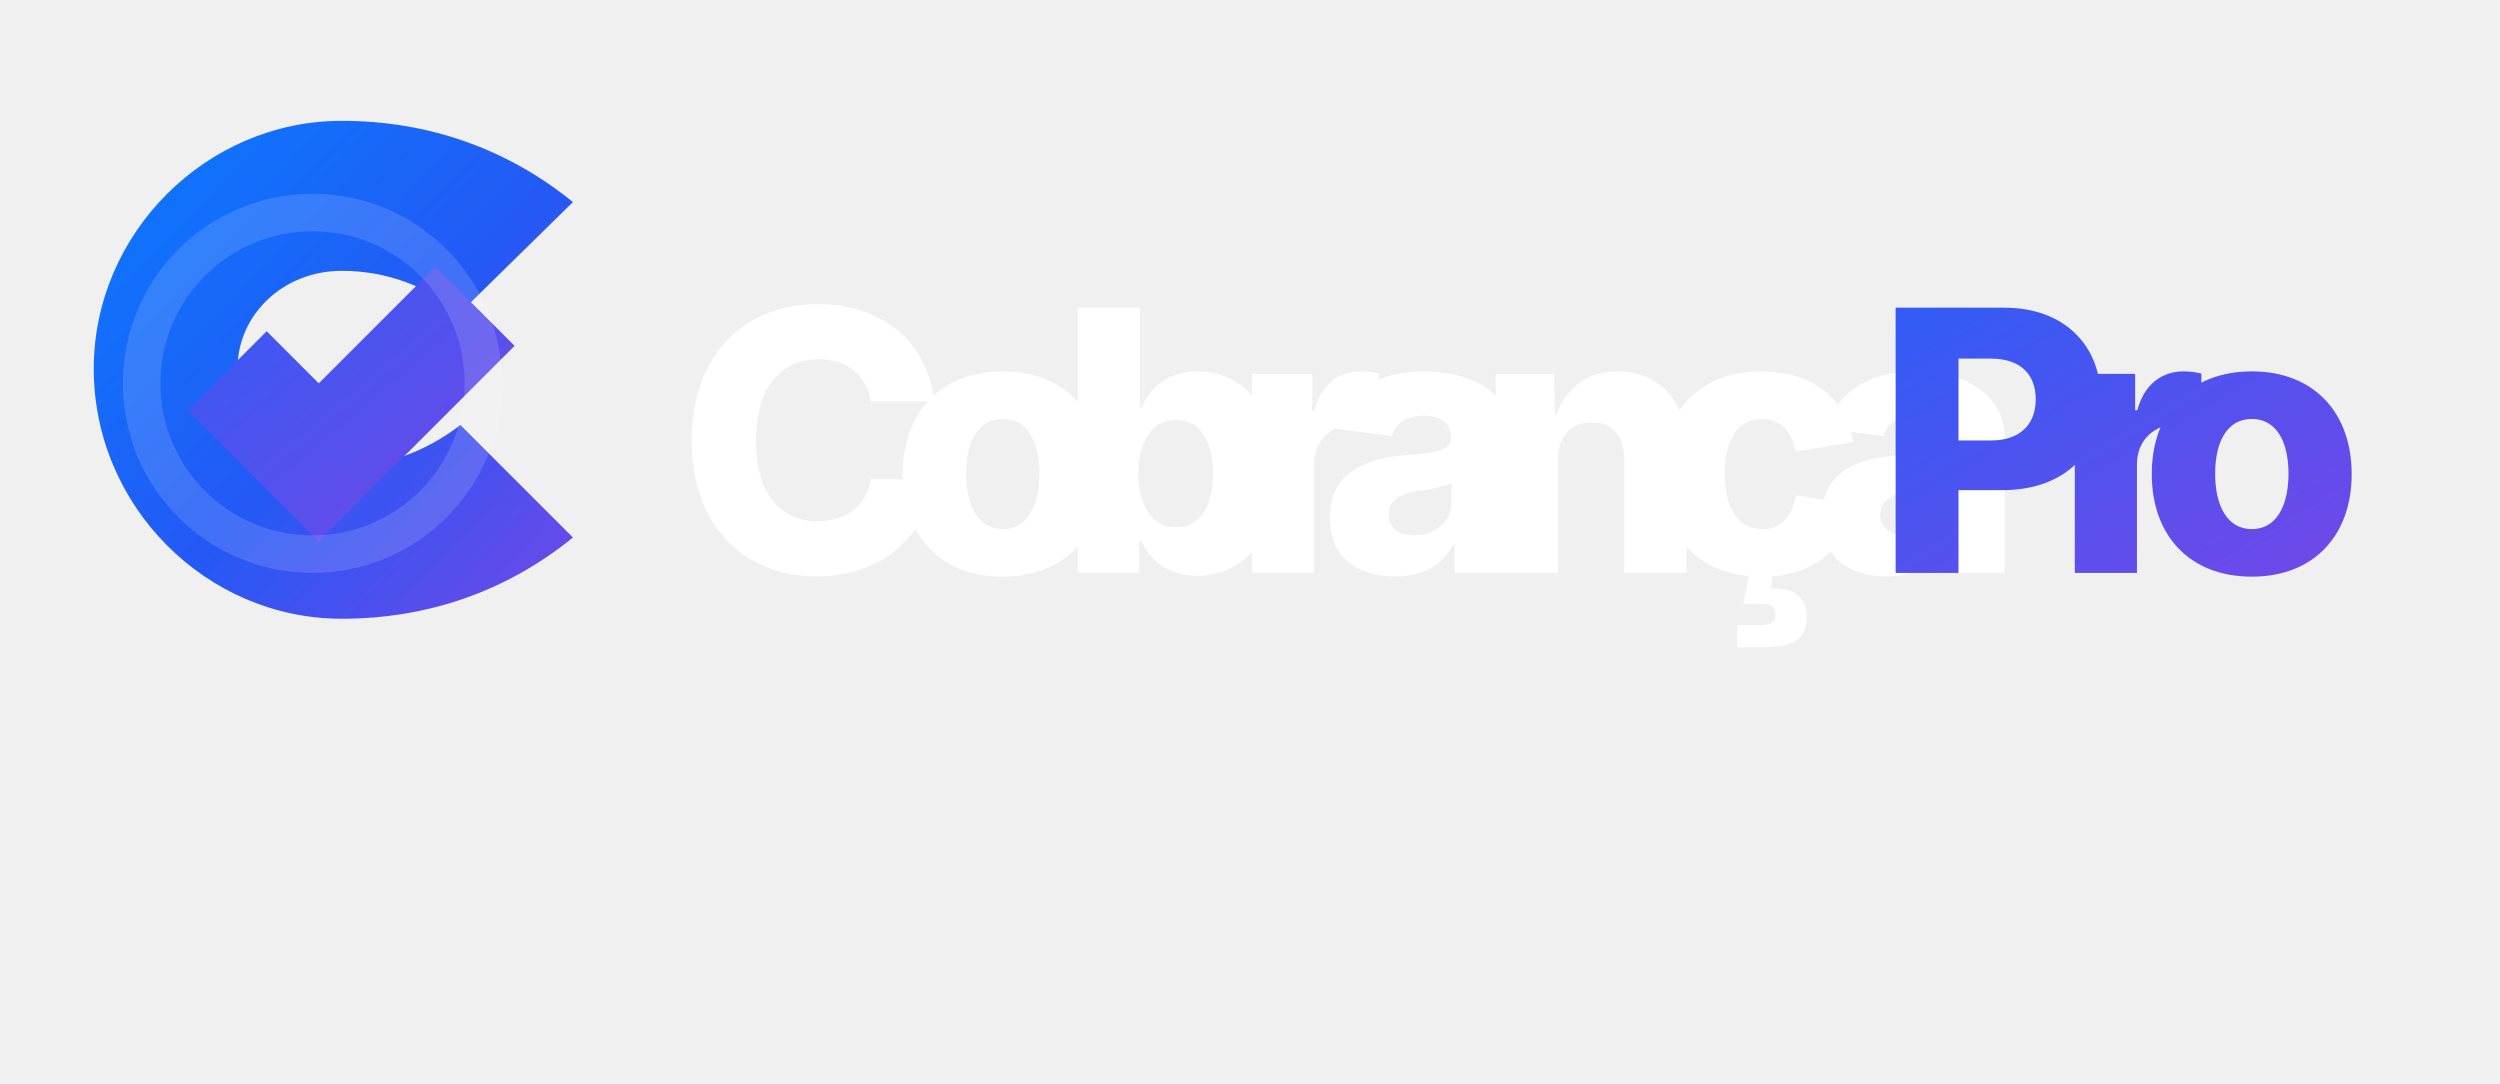
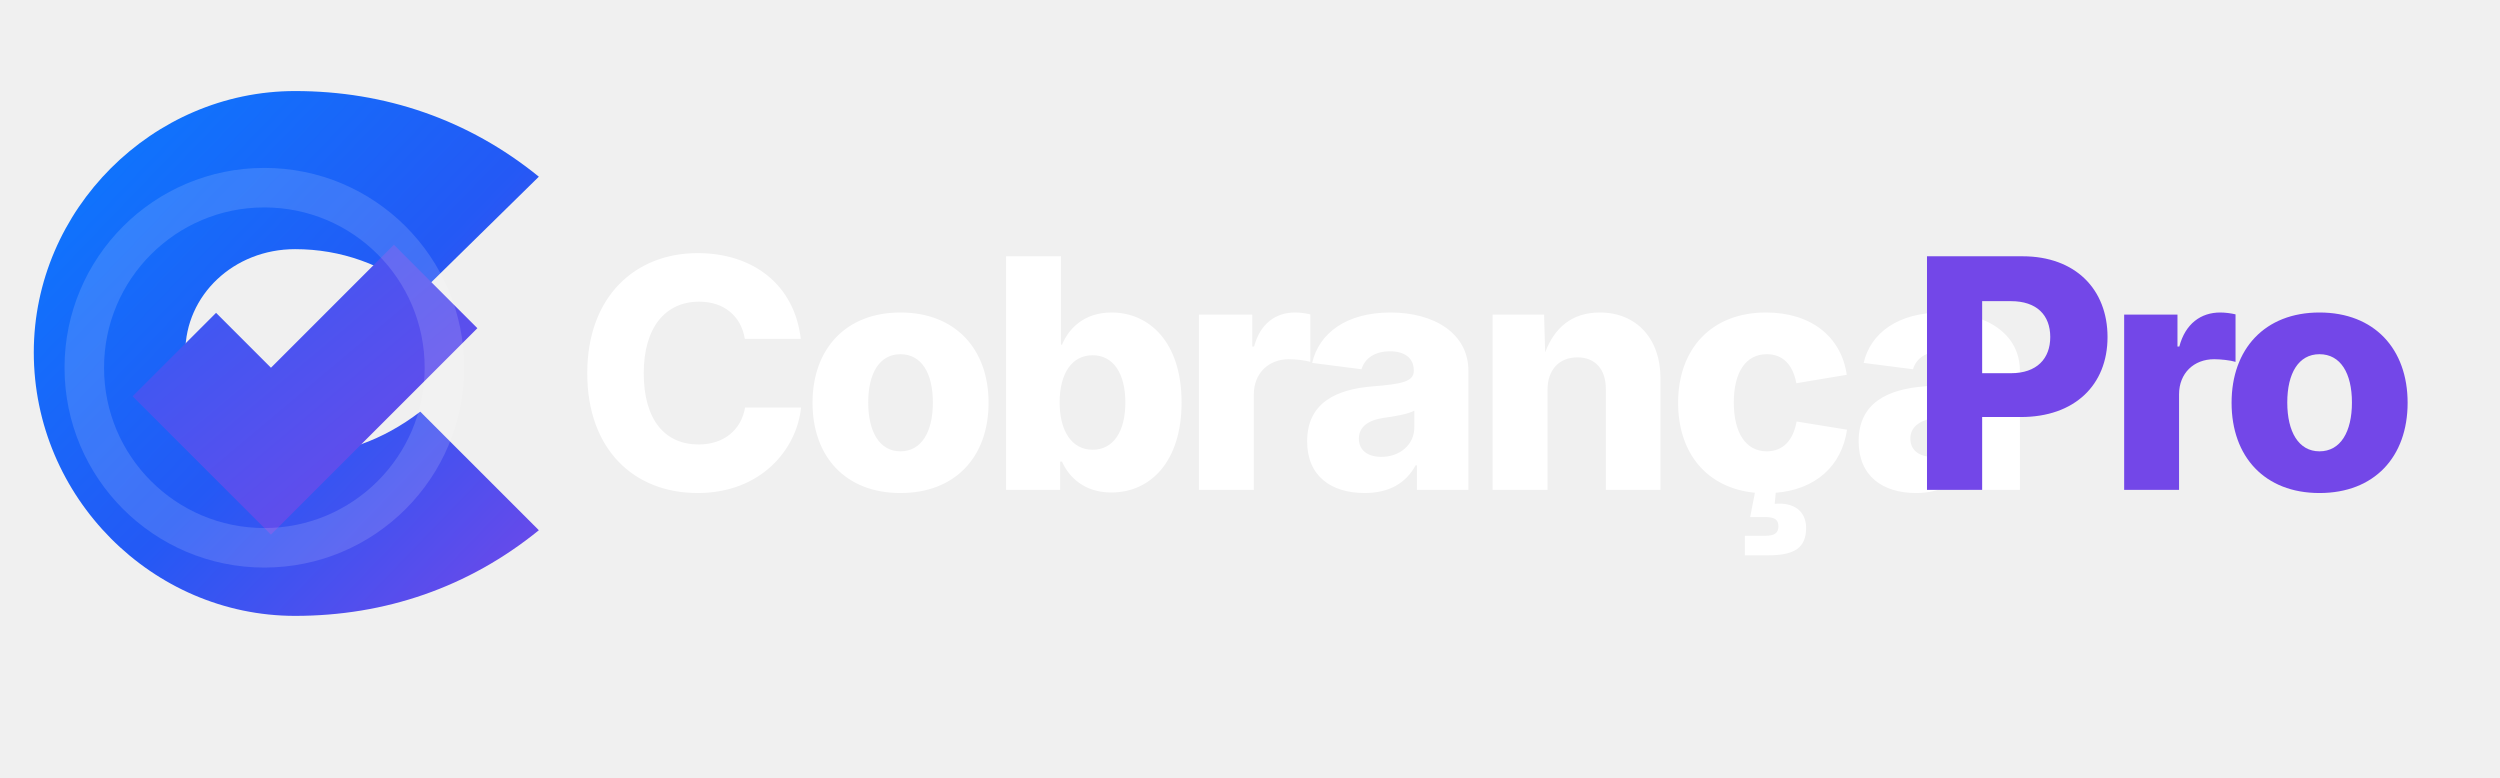
- <svg xmlns="http://www.w3.org/2000/svg" viewBox="0 0 1200 520" role="img" aria-labelledby="title desc">
+ <svg xmlns="http://www.w3.org/2000/svg" width="148" height="46" viewBox="0 0 148 46" role="img" aria-labelledby="title">
  <defs>
    <linearGradient id="g" x1="0" y1="0" x2="1" y2="1">
      <stop offset="0" stop-color="#087CFF" />
      <stop offset=".55" stop-color="#2459F5" />
      <stop offset="1" stop-color="#7347E8" />
    </linearGradient>
    <linearGradient id="p" x1="0" y1="0" x2="1" y2="1">
      <stop offset="0" stop-color="#315CF5" />
      <stop offset="1" stop-color="#7347E8" />
    </linearGradient>
  </defs>
-   <g transform="translate(45 55)">
+   <g transform="translate(2 5) scale(.13)">
    <path fill="url(#g)" d="M230 42c-32-26-70-39-111-39C54 3 0 57 0 122c0 66 54 120 119 120 41 0 79-13 111-39l-54-54c-17 13-36 20-57 20-28 0-50-21-50-47s22-47 50-47c21 0 40 7 57 20l54-53z" />
    <path fill="url(#p)" d="M164 73 108 129 83 104 45 142l63 63 94-94z" />
    <circle cx="105" cy="129" r="82" fill="none" stroke="#ffffff" stroke-opacity=".14" stroke-width="18" />
  </g>
-   <g font-family="Inter, Arial, Helvetica, sans-serif" font-weight="800" letter-spacing="-28">
-     <text x="325" y="275" font-size="175" fill="#ffffff">Cobrança</text>
-     <text x="900" y="275" font-size="175" fill="url(#p)">Pro</text>
+   <g font-family="Inter, Arial, Helvetica, sans-serif" font-weight="800" letter-spacing="-0.7">
+     <text x="34" y="29" font-size="19" fill="#ffffff">Cobrança</text>
+     <text x="113" y="29" font-size="19" fill="#7347E8">Pro</text>
  </g>
</svg>
